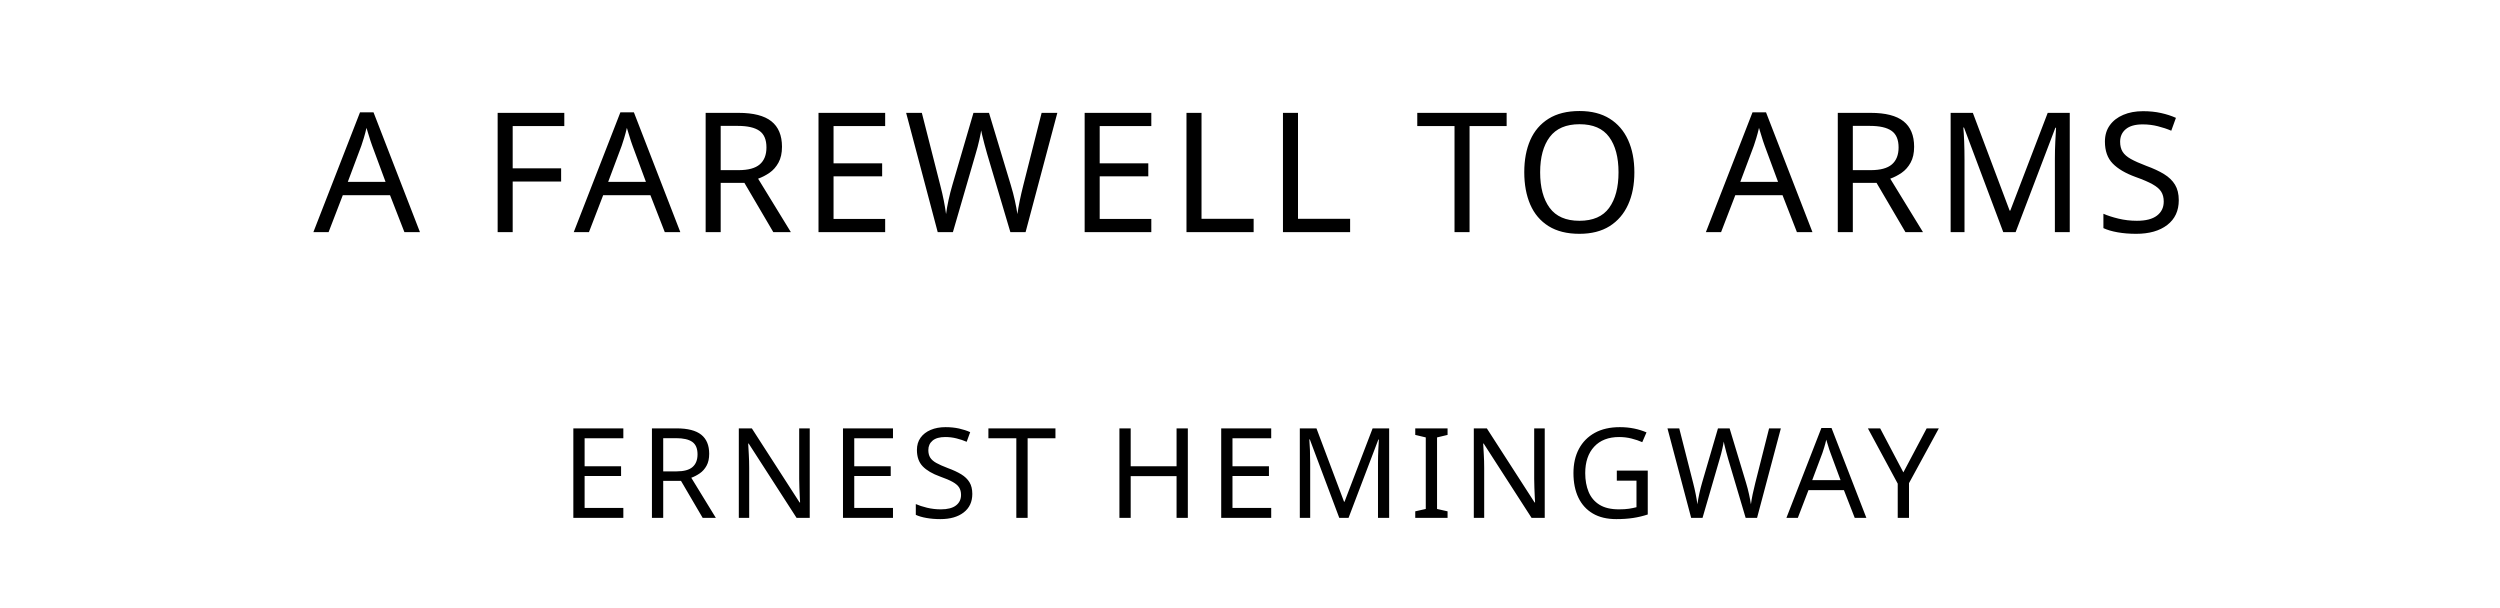
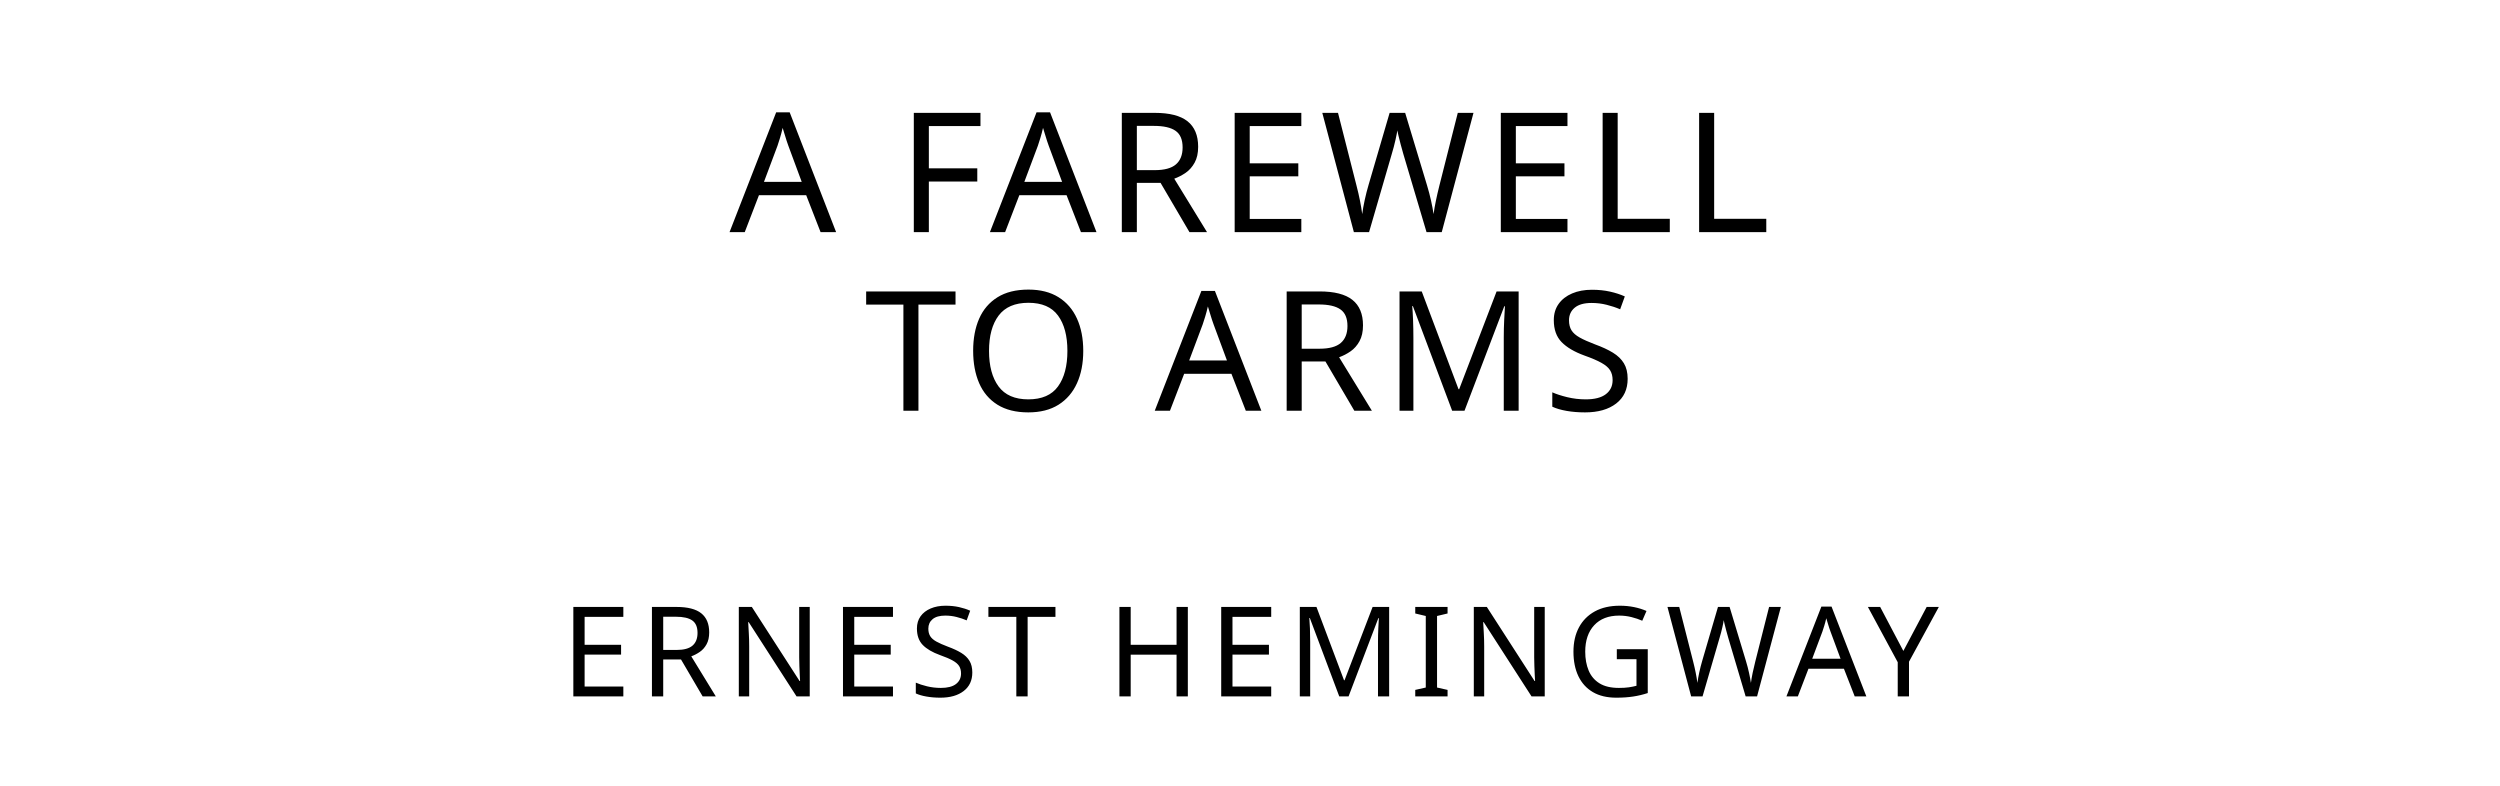
- <svg xmlns="http://www.w3.org/2000/svg" version="1.1" viewBox="0 0 1400 340">
+ <svg xmlns="http://www.w3.org/2000/svg" version="1.1" viewBox="0 0 1400 440">
  <style type="text/css">
		text{
			font-family: "League Spartan";
			letter-spacing: 5px;
			text-anchor: middle;
		}

		.title{
			font-size: 93.567px;
		}

		.author{
			font-size: 70.175px;
		}
	</style>
-   <text class="title" x="700" y="130">A FAREWELL TO ARMS</text>
-   <text class="author" x="700" y="290">ERNEST HEMINGWAY</text>
+   <text class="title" x="700" y="130">A FAREWELL</text>
+   <text class="title" x="700" y="230">TO ARMS</text>
+   <text class="author" x="700" y="390">ERNEST HEMINGWAY</text>
</svg>
